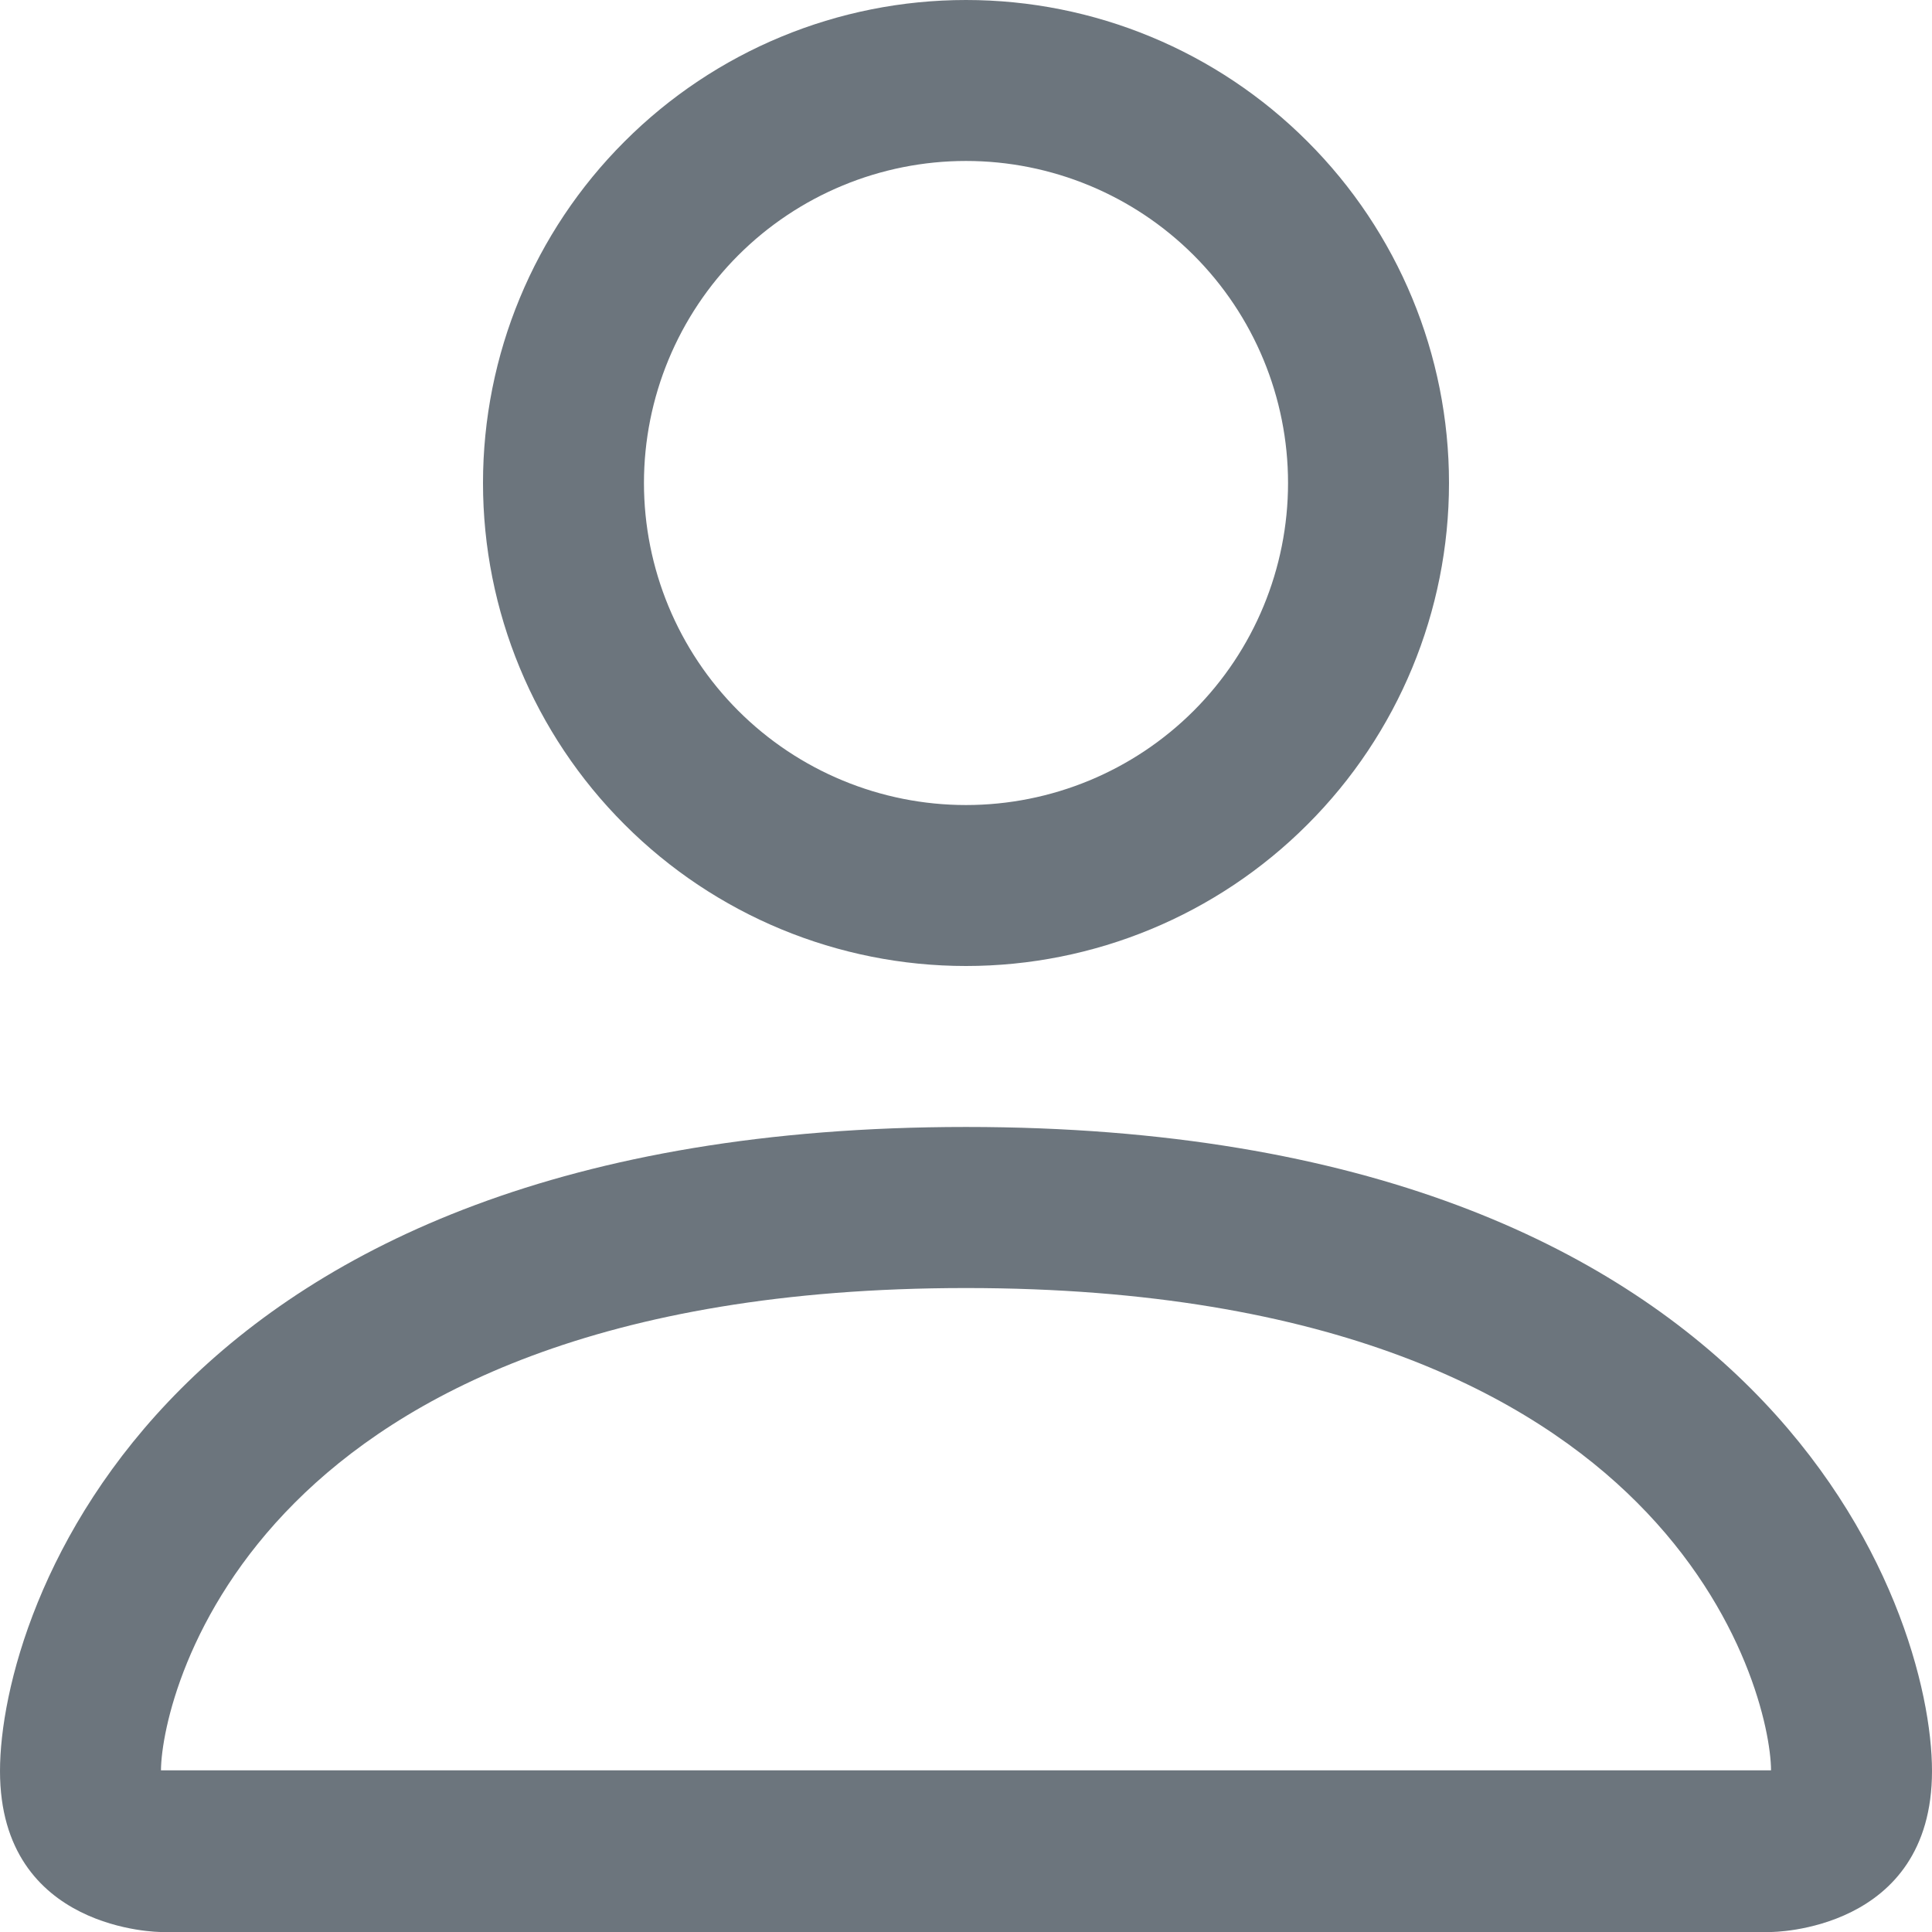
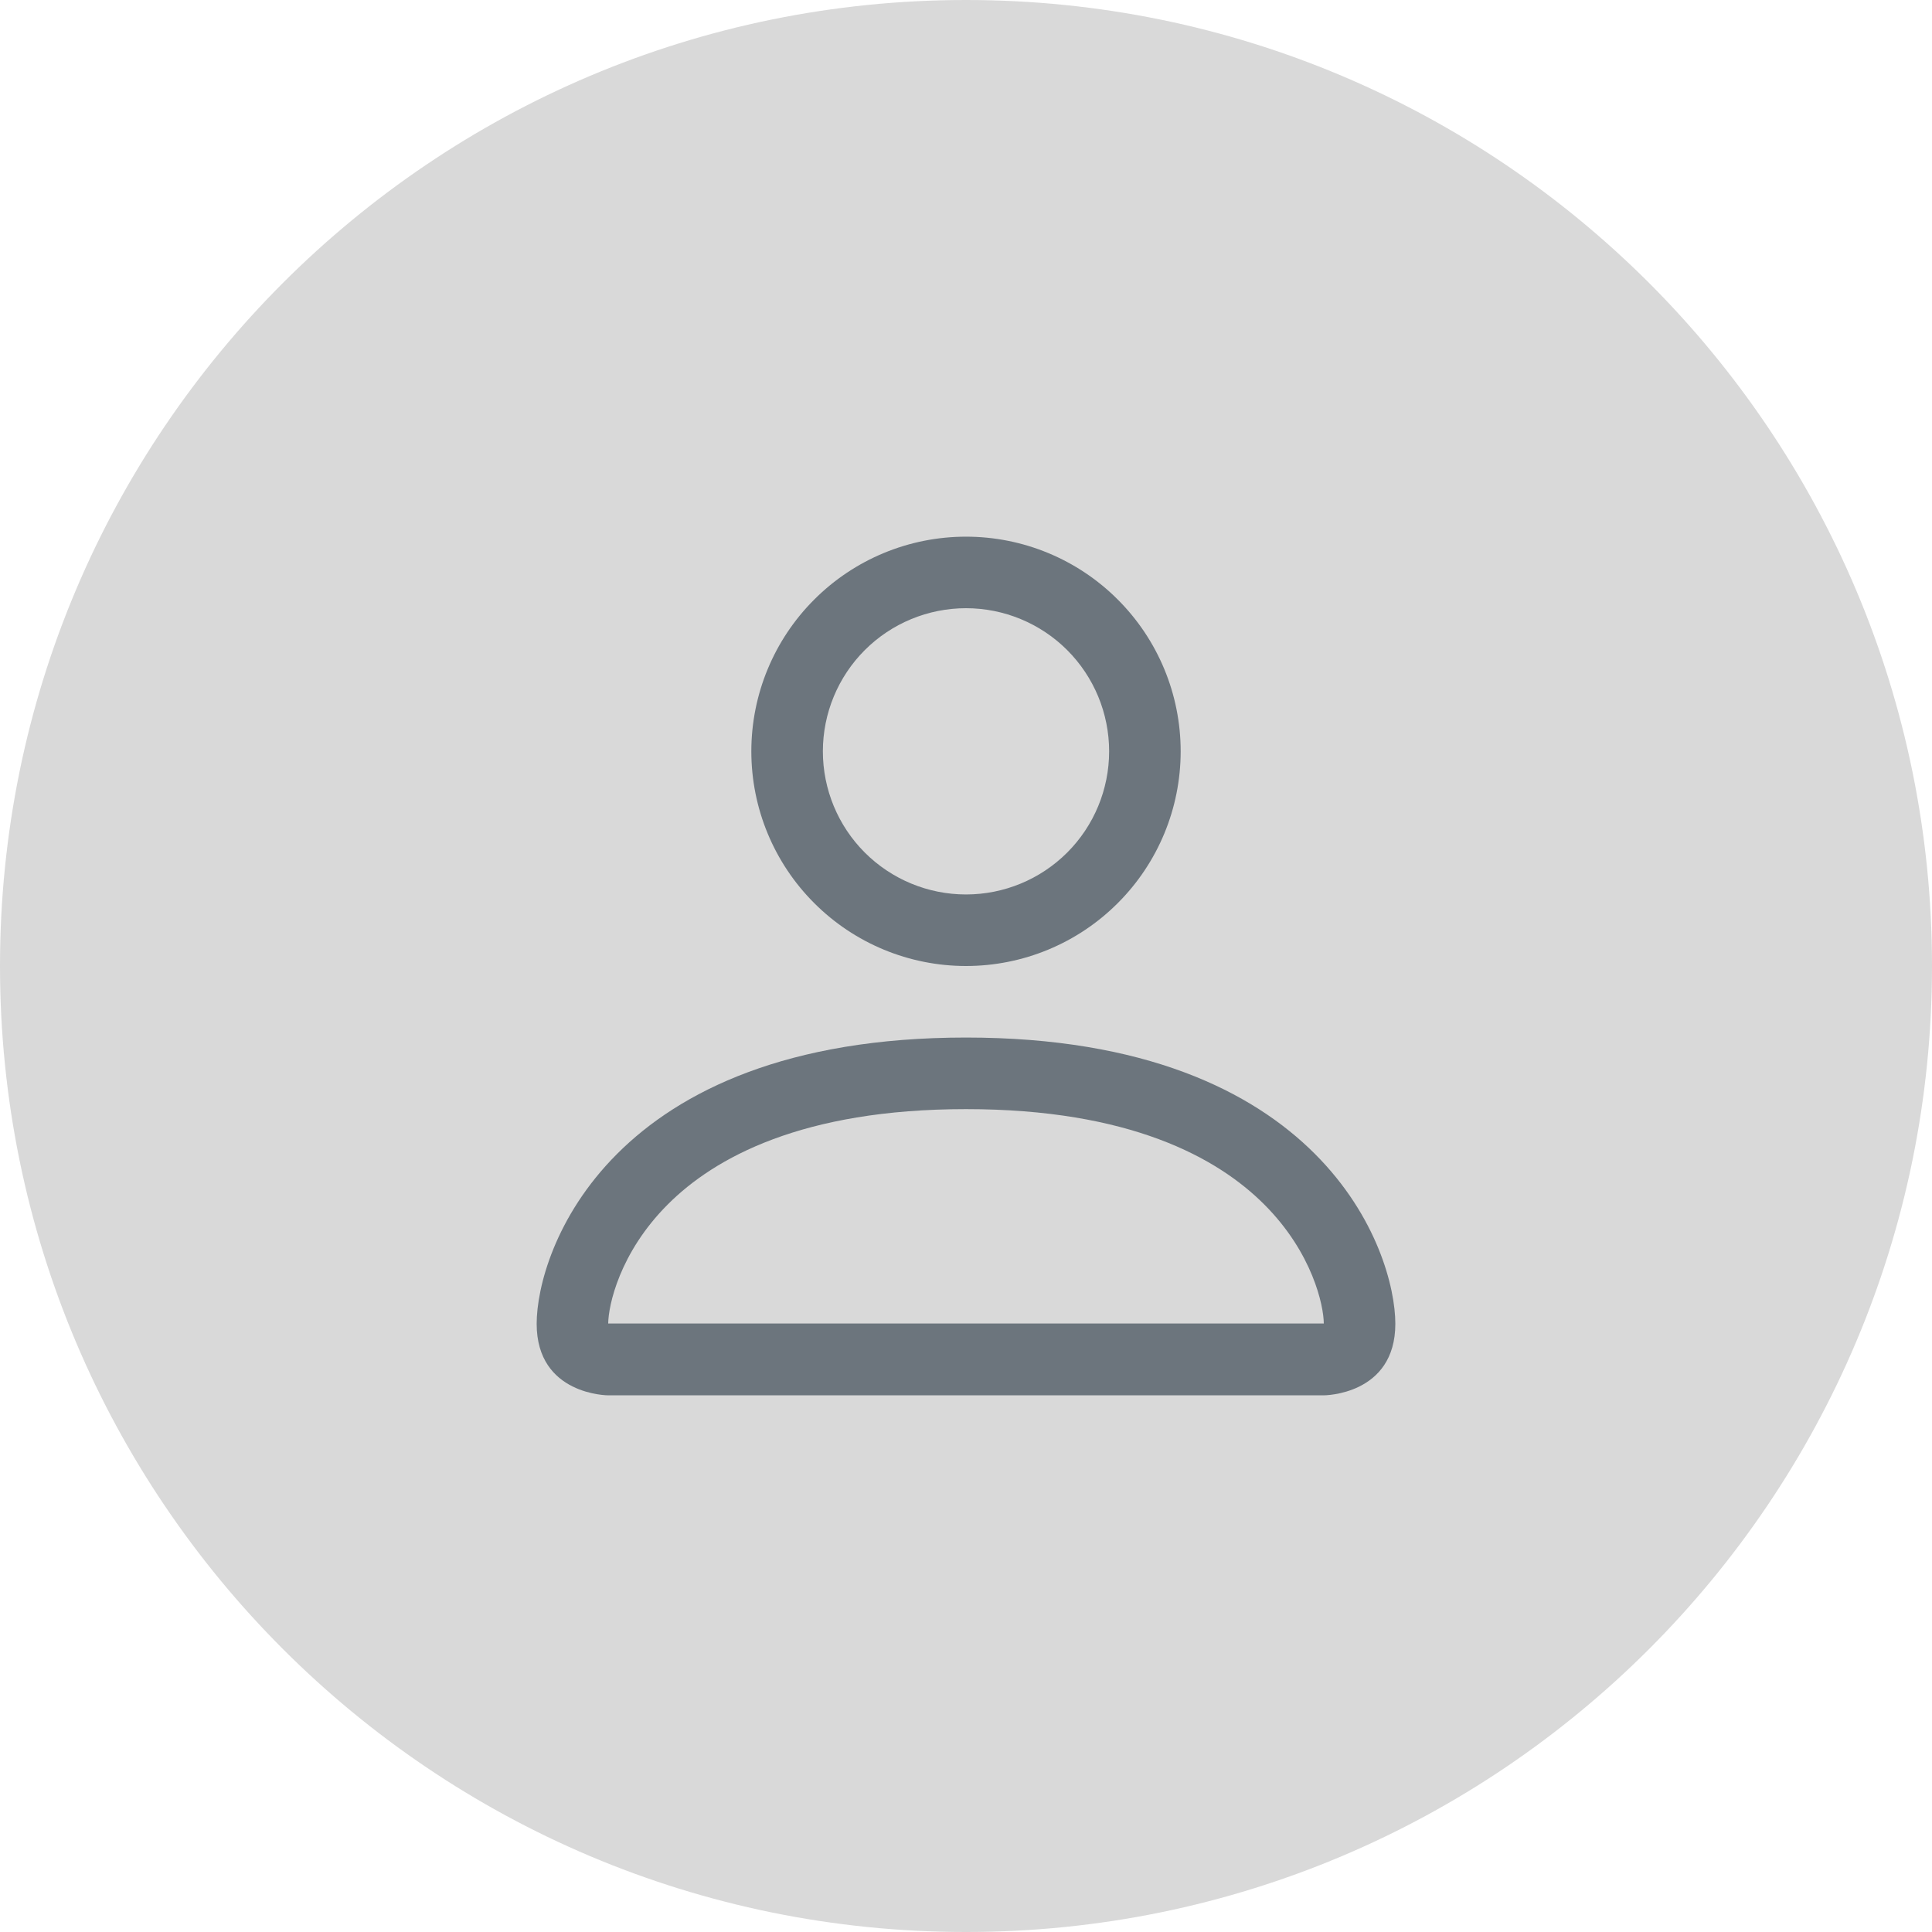
- <svg xmlns="http://www.w3.org/2000/svg" width="16" height="16" viewBox="0 0 16 16" fill="none">
-   <path d="M8 8C9.061 8 10.078 7.579 10.828 6.828C11.579 6.078 12 5.061 12 4C12 2.939 11.579 1.922 10.828 1.172C10.078 0.421 9.061 0 8 0C6.939 0 5.922 0.421 5.172 1.172C4.421 1.922 4 2.939 4 4C4 5.061 4.421 6.078 5.172 6.828C5.922 7.579 6.939 8 8 8ZM10.667 4C10.667 4.707 10.386 5.386 9.886 5.886C9.386 6.386 8.707 6.667 8 6.667C7.293 6.667 6.614 6.386 6.114 5.886C5.614 5.386 5.333 4.707 5.333 4C5.333 3.293 5.614 2.614 6.114 2.114C6.614 1.614 7.293 1.333 8 1.333C8.707 1.333 9.386 1.614 9.886 2.114C10.386 2.614 10.667 3.293 10.667 4ZM16 14.667C16 16 14.667 16 14.667 16H1.333C1.333 16 0 16 0 14.667C0 13.333 1.333 9.333 8 9.333C14.667 9.333 16 13.333 16 14.667ZM14.667 14.661C14.665 14.333 14.461 13.347 13.557 12.443C12.688 11.573 11.052 10.667 8 10.667C4.947 10.667 3.312 11.573 2.443 12.443C1.539 13.347 1.336 14.333 1.333 14.661H14.667Z" fill="#6C757D" />
+ <svg xmlns="http://www.w3.org/2000/svg" width="36" height="36" viewBox="0 0 36 36" fill="none">
+   <circle cx="18" cy="18" r="18" fill="#D9D9D9" />
+   <path d="M18 18C19.061 18 20.078 17.579 20.828 16.828C21.579 16.078 22 15.061 22 14C22 12.939 21.579 11.922 20.828 11.172C20.078 10.421 19.061 10 18 10C16.939 10 15.922 10.421 15.172 11.172C14.421 11.922 14 12.939 14 14C14 15.061 14.421 16.078 15.172 16.828C15.922 17.579 16.939 18 18 18ZM20.667 14C20.667 14.707 20.386 15.386 19.886 15.886C19.386 16.386 18.707 16.667 18 16.667C17.293 16.667 16.614 16.386 16.114 15.886C15.614 15.386 15.333 14.707 15.333 14C15.333 13.293 15.614 12.614 16.114 12.114C16.614 11.614 17.293 11.333 18 11.333C18.707 11.333 19.386 11.614 19.886 12.114C20.386 12.614 20.667 13.293 20.667 14ZM26 24.667C26 26 24.667 26 24.667 26H11.333C11.333 26 10 26 10 24.667C10 23.333 11.333 19.333 18 19.333C24.667 19.333 26 23.333 26 24.667ZM24.667 24.661C24.665 24.333 24.461 23.347 23.557 22.443C22.688 21.573 21.052 20.667 18 20.667C14.947 20.667 13.312 21.573 12.443 22.443C11.539 23.347 11.336 24.333 11.333 24.661H24.667Z" fill="#6C757D" />
</svg>
